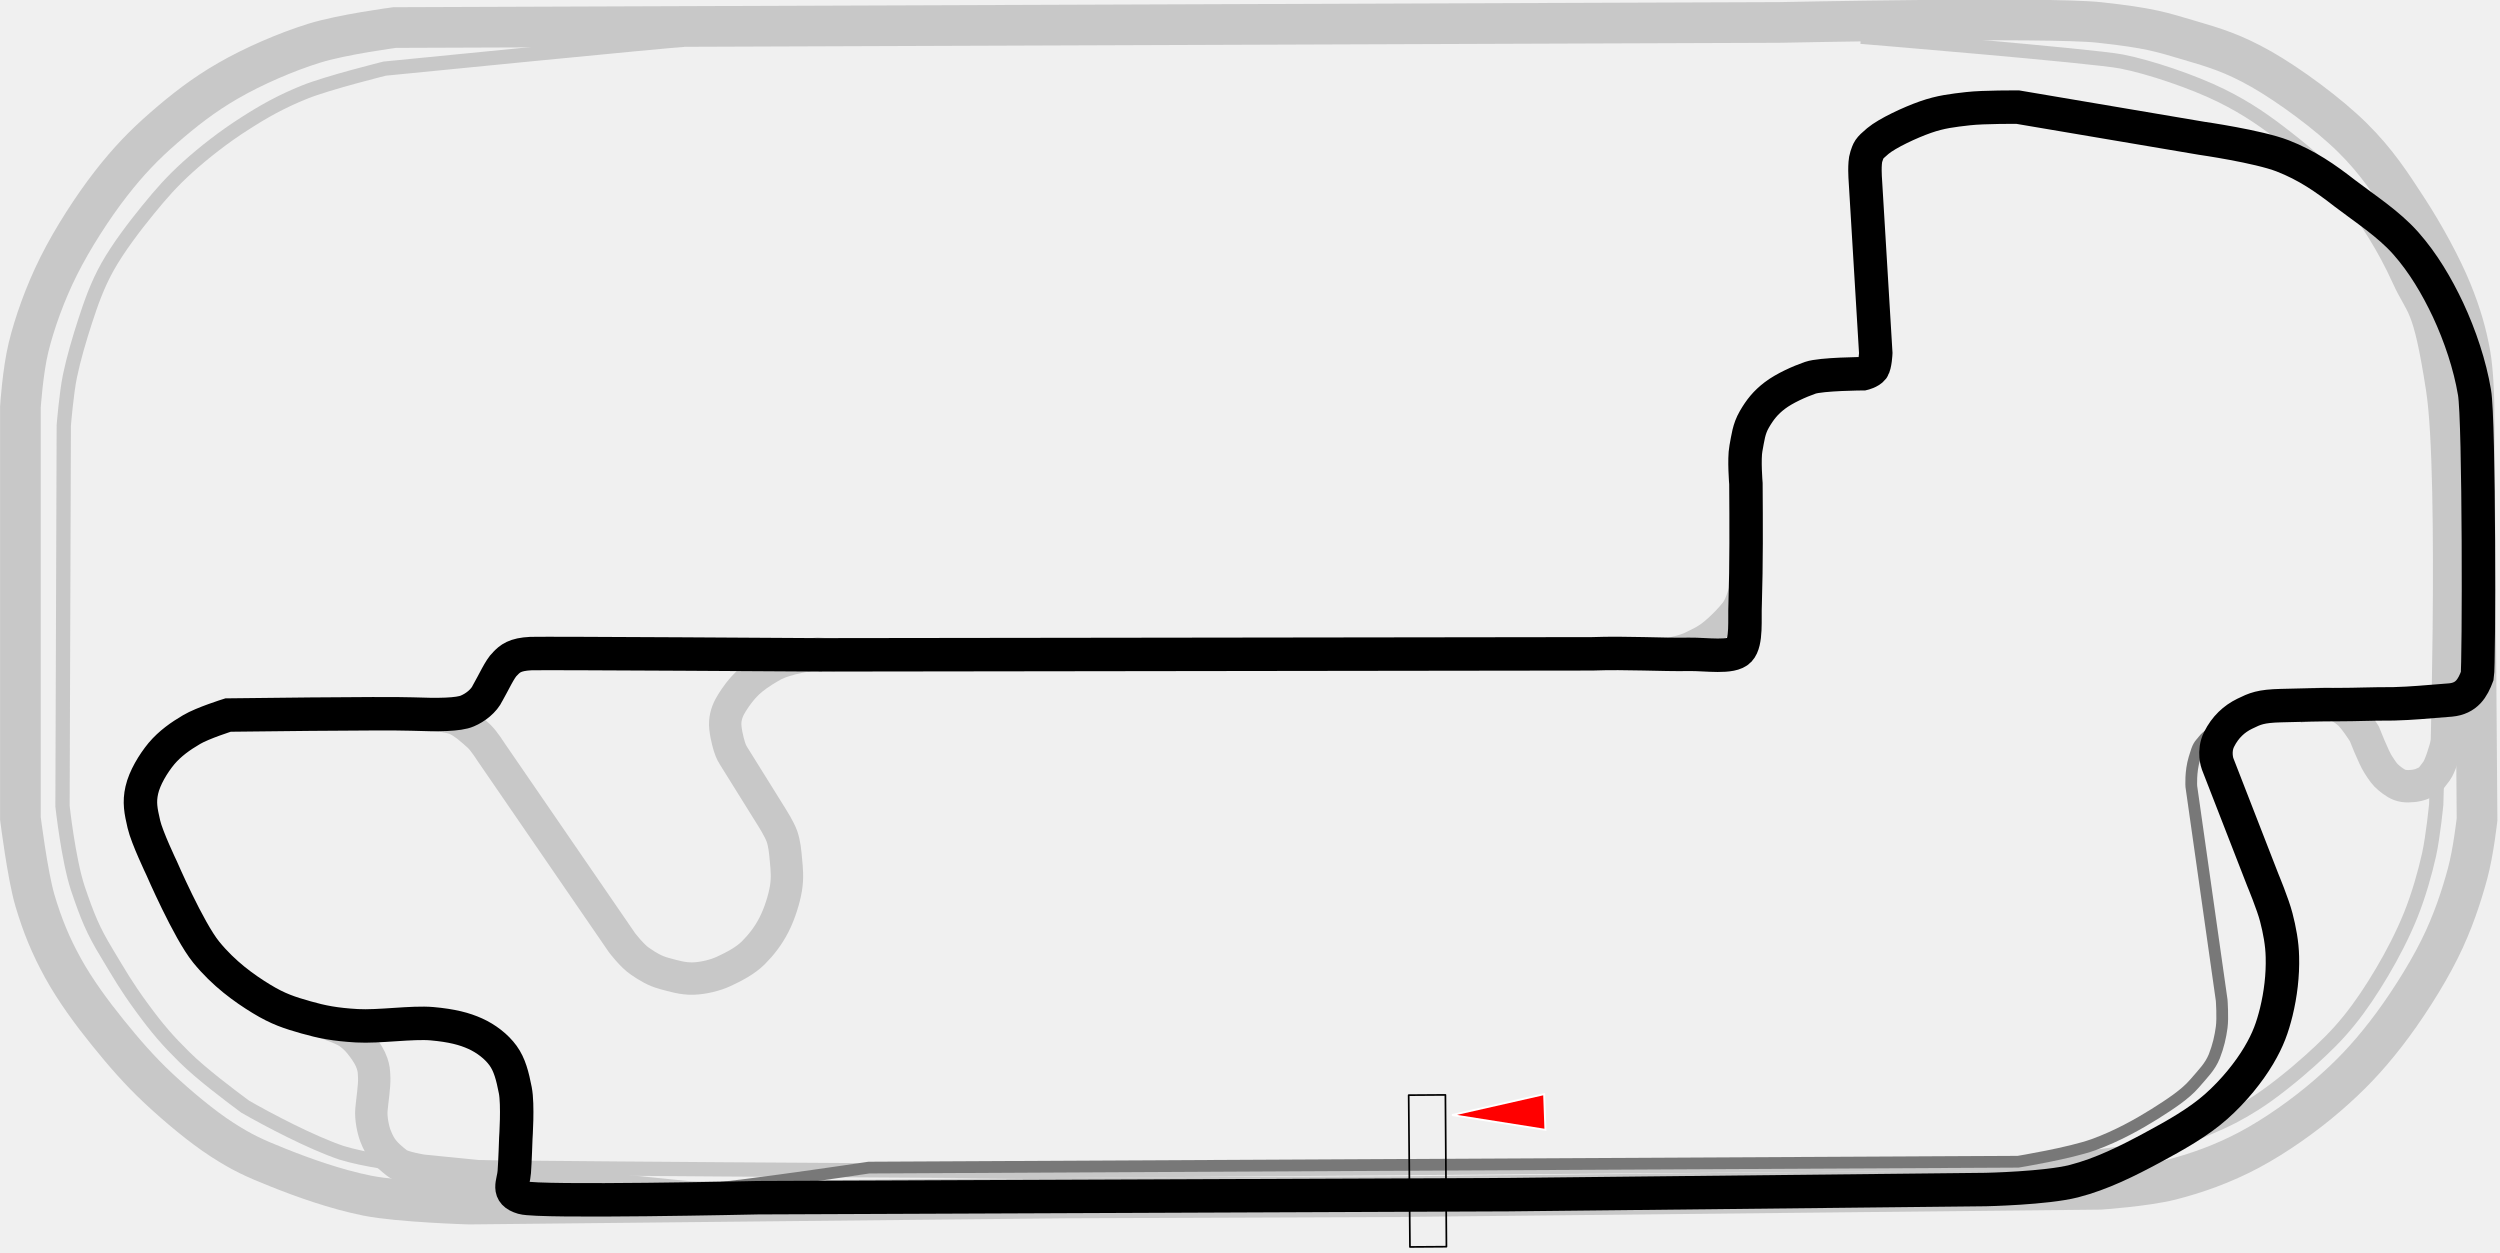
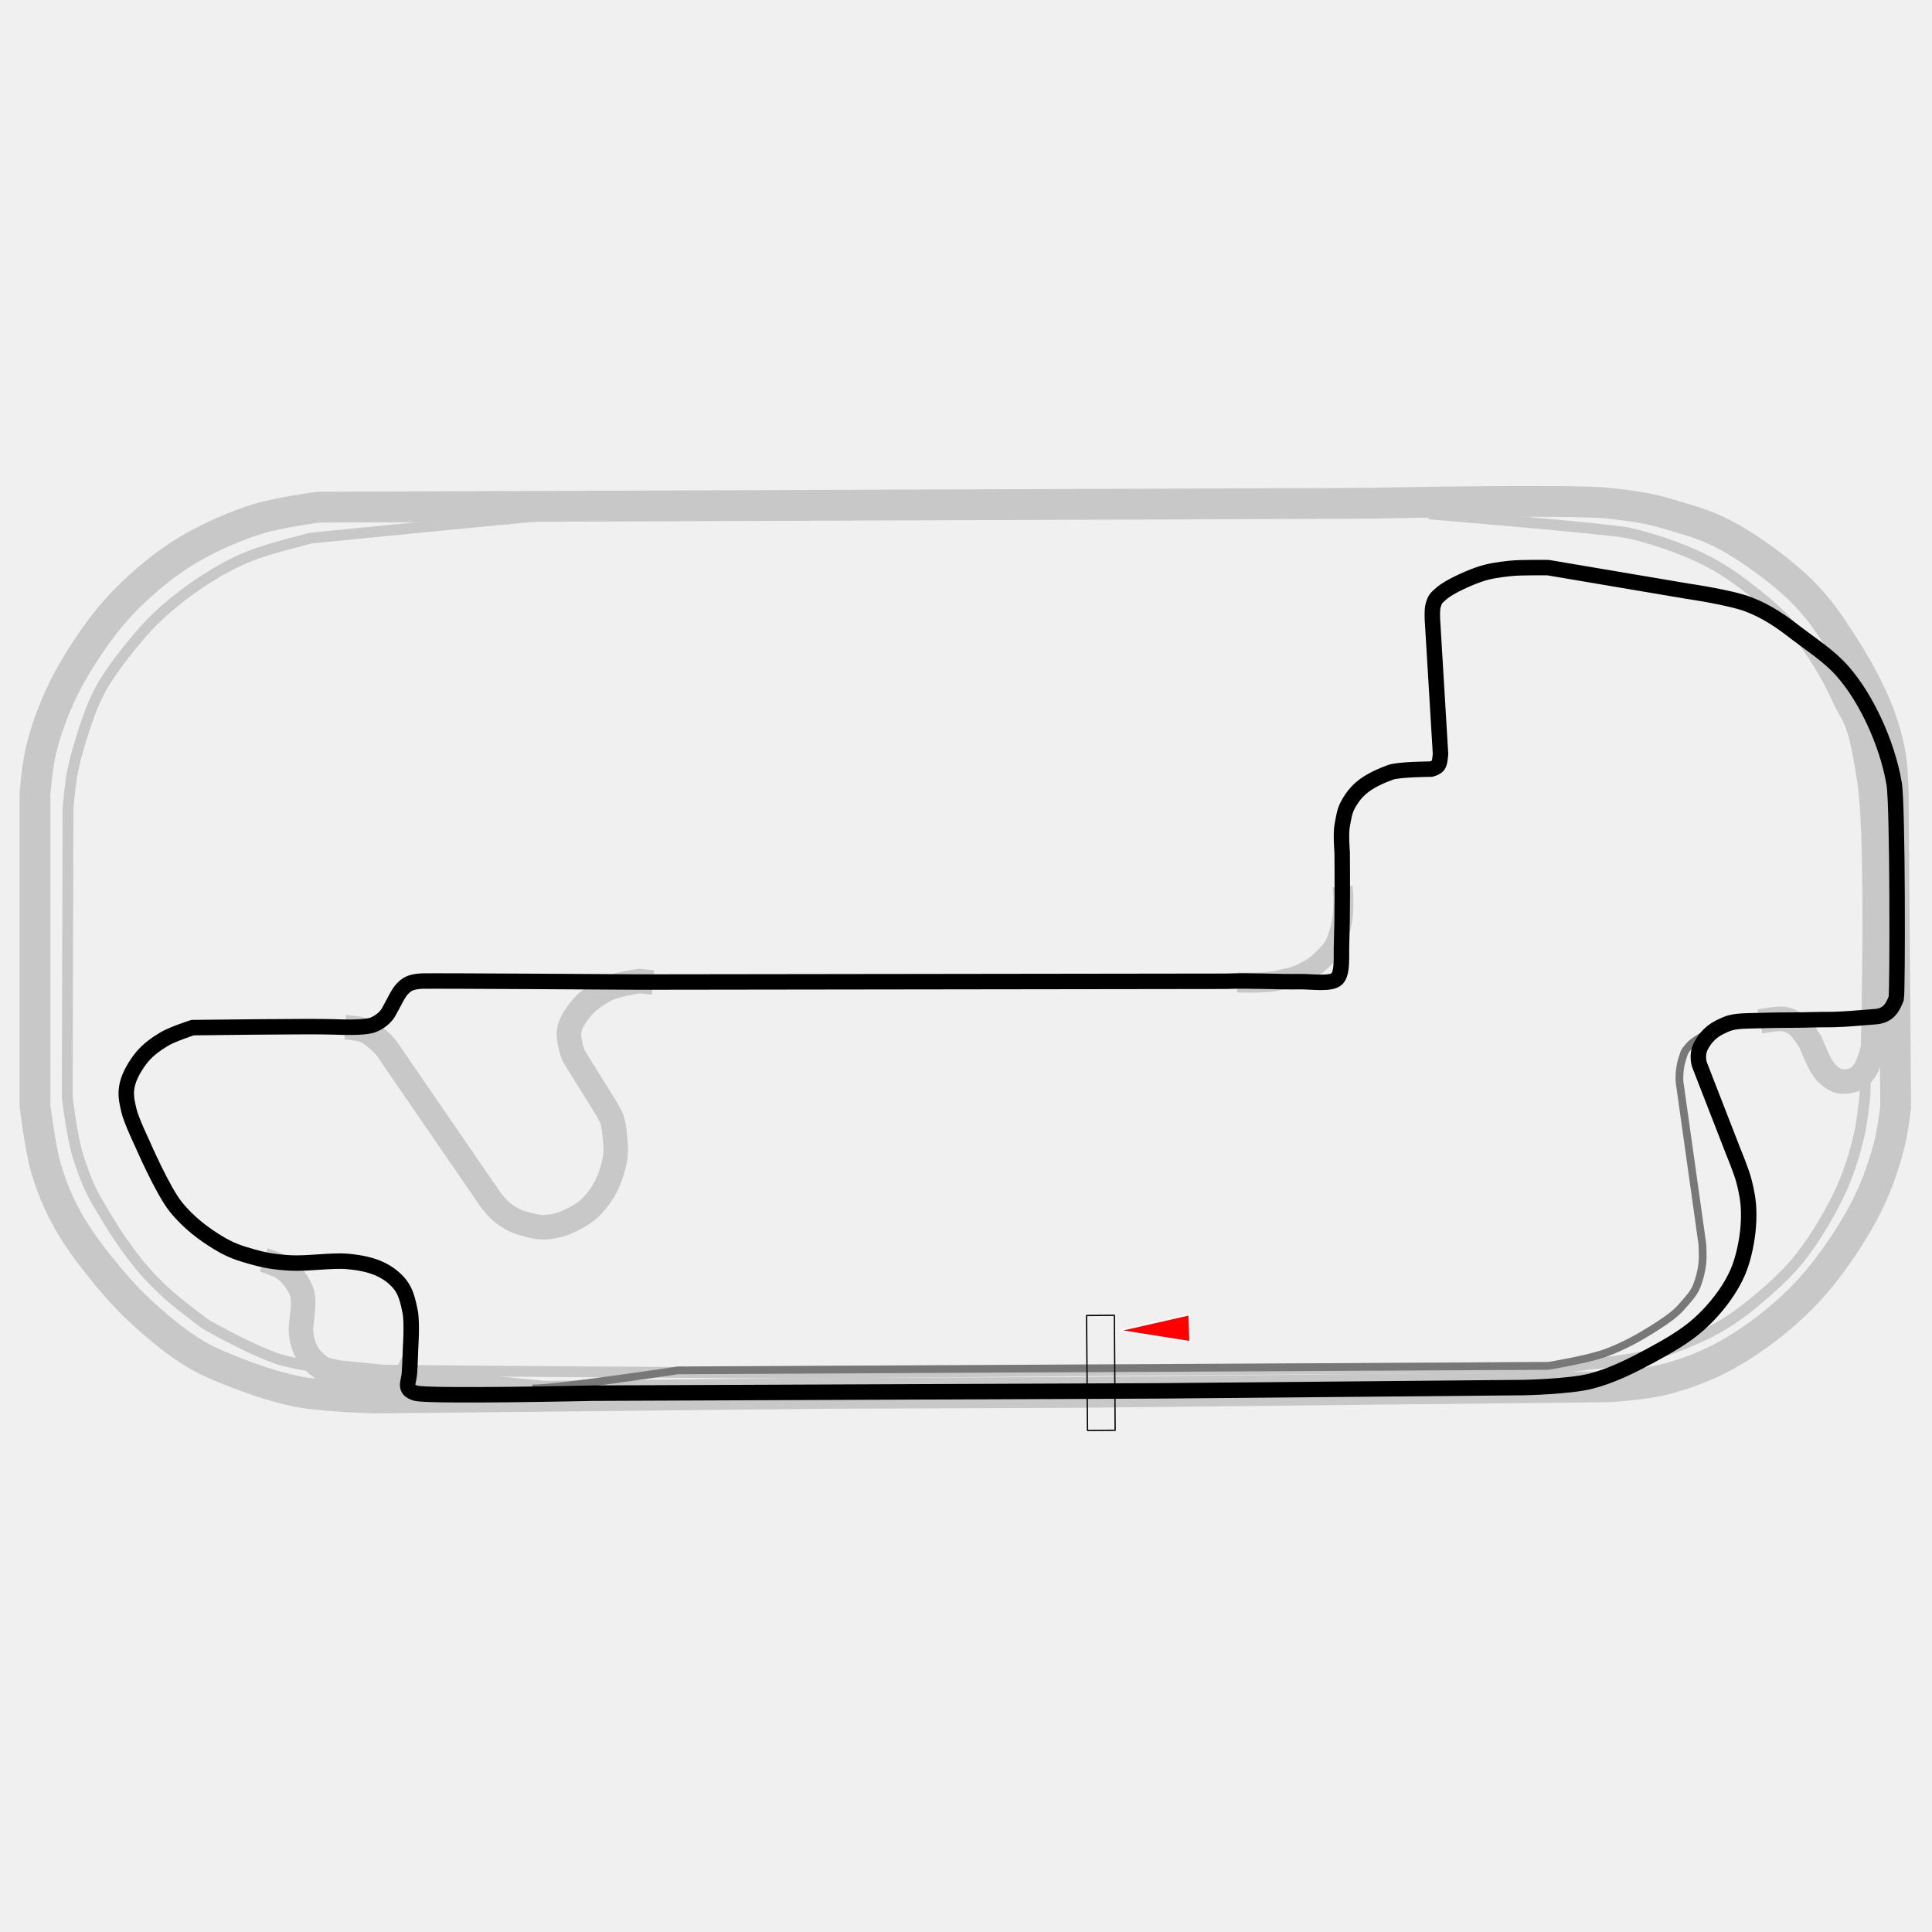
- <svg xmlns="http://www.w3.org/2000/svg" xmlns:xlink="http://www.w3.org/1999/xlink" version="1.1" id="svg3002" x="0px" y="0px" viewBox="0 0 980 491" style="enable-background:new 0 0 980 491;" xml:space="preserve">
+ <svg xmlns="http://www.w3.org/2000/svg" xmlns:xlink="http://www.w3.org/1999/xlink" version="1.1" id="svg3002" x="0px" y="0px" viewBox="0 0 1000 1000" style="enable-background:new 0 0 1000 1000;" xml:space="preserve">
  <style type="text/css">
	.st0{fill:none;}
	.st1{fill:#FFFFFF;}
	.st2{fill:none;stroke:#C8C8C8;stroke-width:12.692;}
	.st3{fill:none;stroke:#C8C8C8;stroke-width:10.398;}
	.st4{fill:none;stroke:#C8C8C8;stroke-width:8.794;stroke-linecap:round;}
	.st5{fill:none;stroke:#C8C8C8;stroke-width:5.599;}
	.st6{fill:none;stroke:#C8C8C8;stroke-width:15.945;}
- 	.st7{fill:none;stroke:#787878;stroke-width:4.606;}
- 	.st8{fill:none;stroke:#000000;stroke-width:13.11;}
+ 	.st7{fill:none;stroke:#787878;stroke-width:4;}
+ 	.st8{fill:none;stroke:#000000;stroke-width:8;}
	.st9{fill:#FF0000;stroke:#FFFFFF;stroke-width:0.755;stroke-linecap:round;}
	.st10{fill:url(#rect3457_1_);stroke:#000000;stroke-width:0.675;stroke-linecap:round;stroke-linejoin:round;}
</style>
  <pattern y="395" width="10.8" height="10.8" patternUnits="userSpaceOnUse" id="pattern4264-8" viewBox="0 -10.8 10.8 10.8" style="overflow:visible;">
    <g>
      <rect x="0" y="-10.8" class="st0" width="10.8" height="10.8" />
      <g id="g4248-4_2_" transform="matrix(0.5878912,6.0987118e-3,-6.0987118e-3,0.5878912,-595.3809,-720.7077)">
        <rect id="rect4250-5_2_" x="1025.4" y="1197" transform="matrix(3.029149e-06 1 -1 3.029149e-06 2240.476 171.6107)" width="18.1" height="18.2" />
        <rect id="rect4252-5_2_" x="1025.4" y="1206.1" transform="matrix(3.029149e-06 1 -1 3.029149e-06 2240.626 180.6691)" class="st1" width="9.1" height="9.1" />
        <rect id="rect4254-1_2_" x="1034.4" y="1196.9" transform="matrix(3.029148e-06 1 -1 3.029148e-06 2240.292 162.5027)" class="st1" width="9.1" height="9.1" />
      </g>
    </g>
  </pattern>
-   <path id="path4243" class="st2" d="M935.8,89.5l11.2,15.9  c0,0,8.2,18.5,10.4,26.7s2.6,13.7,3.9,22.4c1.3,8.8,0.4,126.5,0.4,126.5s-3.7,17.3-6.6,21.3c-2.9,4-3.1,3.8-5.3,4.8s-5.3,1.3-7.5,1  s-4.1-1.7-5.8-3.1s-2.5-2.6-4.3-5.4s-5.4-12-5.4-12s-3.9-6.2-6.2-8.1s-3.3-2.6-6.6-3.5s-13.3,1.1-13.3,1.1" />
-   <path id="path4241" class="st3" d="M630.3,256.9  c0,0,13.9,0.5,19.5-0.7c5.6-1.3,9.8-1.9,13.4-3.7c3.6-1.8,5.4-2.6,8.2-4.9c2.8-2.3,6.2-5.8,7.9-8s2.1-3.8,3-6.3s1.7-5.6,2.3-9  c0.6-3.4,0.5-11.6,0.5-11.6l-0.4-5.4" />
-   <path id="path4239" class="st2" d="M168.5,280.1  c0,0,7.1,0.4,10.3,1.8c3.2,1.4,6.9,4.8,9,6.7c2,1.9,4.9,6.5,4.9,6.5l51.1,74.4c0,0,4,5.3,7.2,7.4c3.1,2.1,5.7,3.7,9.4,4.7  c3.7,1,7.3,2.1,11.2,2s8.7-1.2,12.3-2.9s8.2-4,11.4-7.2s5.9-6.7,8.1-11s4-10,4.7-14.3s0.3-7.6,0-11s-0.6-6.6-1.6-9.4  s-3.8-7.2-3.8-7.2l-15.2-24.4c0,0-0.9-1.3-1.6-3.6c-0.7-2.3-1.8-6.8-1.6-9.6c0.2-2.9,1.2-5.2,2.7-7.6c1.5-2.4,3.6-5.3,6-7.6  s5.4-4.3,8.3-6c2.9-1.8,5.2-2.6,9-3.6s10.3-2,10.3-2l7.2,0.7" />
-   <path id="path4237" class="st2" d="M288.3,471.2l-122.7-12.3  c0,0-7.8-1.2-9.9-2.9c-4.7-3.7-6.6-5.8-8.5-10.7c-0.9-2.3-1.9-6.9-1.6-10.3c0.3-3.4,1.2-9.2,1.1-12.3c-0.1-3.1-0.2-3.9-0.9-6  c-0.7-2.1-2.1-4.3-3.6-6.3s-3-3.8-5.6-5.6c-2.6-1.8-10.3-4.3-10.3-4.3" />
-   <path id="path4235" class="st4" d="M183.2,470.1c0,0,8-3,10.9-4.9  c2.9-1.9,2.9-4.2,4.2-6s2.9-5.3,2.9-5.3" />
-   <path id="path3807" class="st5" d="  M268.2,15.6c-3.6,0-117.4,11.3-117.4,11.3s-22.2,5.5-31.4,9.2s-16.1,7.6-23.7,12.5C88,53.5,79.9,59.8,73.6,65.5  c-6.3,5.7-10.4,10.4-15.7,16.9c-5.3,6.5-11.6,14.8-15.7,22.1s-6.5,14.3-8.8,21.3c-2.3,7.1-4.6,14.9-6,21.7  c-1.4,6.8-2.4,19.3-2.4,19.3L24.5,316c0,0,2.3,21,6,32.2c3.8,11.2,6,16.6,11.3,25.3c5.3,8.8,7.5,12.8,13.7,21.3s10.3,13.2,16.9,19.7  c6.6,6.5,17.5,14.7,23.7,19.3c8.7,5,25.9,14.1,37.8,18.1c9.6,2.9,21.6,4.4,29.8,5.2c8.2,0.8,234.8,2,234.8,2l401.7-3.2  c0,0,30.4-3,41.4-5.6c11-2.6,17.5-5.4,24.5-8.4s11-5,17.7-9.2s15.6-11.4,21.7-16.9s10.6-9.9,15.3-15.7c4.7-5.8,8.8-12,12.9-18.9  s8.2-14.8,11.3-22.5s5.6-16.5,7.2-23.7c1.6-7.3,2.8-19.7,2.8-19.7s4.1-128.3-1.2-162.5s-7.5-30.2-13.3-43s-13-24.1-20.5-33.4  c-7.5-9.2-15-15.6-23.3-22.1c-8.3-6.5-15.4-11.6-26.1-16.9c-10.8-5.3-27.7-11.1-39-13.3s-102.1-9.7-102.1-9.7" />
-   <path id="path3033" class="st6" d="  M547.1,469.1l276.1-2.9c0,0,17.8-1.2,27.7-3.7c9.9-2.5,20.6-6.3,30.9-11.8s21.6-13.5,30.5-21.2s15.4-14.5,22.8-24  s15.9-22.7,21.2-33.4c5.3-10.6,8.7-21.2,11-29.7s3.7-21.2,3.7-21.2l-1.2-162.9c0,0-0.2-12.5-1.6-20s-3.4-14.9-7.3-24.4  s-10.6-21.8-17.1-31.8c-6.5-10-12.1-18.7-21.6-28.1s-24.9-20.7-35.8-26.9c-11-6.2-17.9-8.3-28.5-11.4s-14.8-4.7-35-6.9  c-20.2-2.2-125.4,0-125.4,0l-542.8,2c0,0-20.4,2.7-31.4,6.1s-23.9,9-33.8,14.7S71.9,43.4,64.2,50.1s-13.8,13-20.8,22  s-15,21.4-20.4,32.2s-9.5,22.4-11.8,31.8S8,159.6,8,159.6v161.2c0,0,2.8,22.4,5.7,32.2c2.9,9.8,6.2,17.8,11,26.5  s11.2,17.4,17.5,25.2s12.5,15,20,22c7.5,7,16.9,14.9,24.8,20c7.9,5.1,12.5,7.2,22,11c9.5,3.8,22.5,8.5,35,11  c12.6,2.5,39.9,3.3,39.9,3.3l233.7-2.4L547.1,469.1z" />
-   <path id="pit" class="st7" d="M265.2,467c8.3,0.8,75.4-9.3,75.4-9.3  l450.5-2.3c0,0,20.2-3.3,29.6-6.7s17.8-8.2,23.9-12c6-3.8,11.9-7.6,15.6-11.9s6.1-6.6,7.8-10.7c1.6-4.1,2.4-7.7,2.9-11.4  s0-10.6,0-10.6L859,308.3c0,0-0.4-5.7,1.2-11c1.6-5.3,1.6-4.7,3.7-7.3c2-2.6,8.6-6.1,8.6-6.1" />
-   <path id="track" class="st8" d="  M591.4,468.3l-294.4,1.2c0,0-85.6,1.9-92.1,0c-6.5-1.9-3.6-5.6-3.3-10.1c0.3-3.9,0.6-13.2,0.6-13.2s0.9-13.2-0.2-18.8  c-1.1-5.6-2.2-10-4.8-13.6s-6.7-6.7-10.9-8.6s-9.1-3.2-16.9-3.9s-20.9,1.3-29.5,0.8s-13.7-1.5-20-3.3s-10.8-3.2-17.5-7.3  c-6.7-4.1-14.7-9.8-21.6-18.3c-6.9-8.5-17.5-33-17.5-33s-5.7-11.9-6.9-17.1s-1.9-8.6-0.8-13.4s4.4-10.3,7.7-14.3  c3.4-4,7.4-6.8,11.8-9.4s14.3-5.7,14.3-5.7s61.9-0.8,72.1-0.4c10.2,0.4,18.3,0.3,21.7-1.2c3.1-1.3,6.5-3.9,8-7.1  c2.2-3.8,4.8-9.6,6.8-11.4c1.9-2,3.8-3.7,10.1-4c6.2-0.2,113.1,0.5,113.1,0.5l302.9-0.4c13.8-0.5,27.1,0.4,38.1,0.2  c6.6-0.1,16.6,1.6,19.6-1.6s2-12.2,2.3-18.2c0.5-16,0.4-31.7,0.3-47.1c0,0-0.8-9.6,0-13.8s1.1-7.6,3.3-11.4s4.4-6.6,8.1-9.4  s9.5-5.4,13.8-6.9c4.3-1.5,20.8-1.6,20.8-1.6s2.6-0.6,3.7-2c1-1.4,1.2-6.1,1.2-6.1l-4.1-68c0,0-0.5-6.4,0.4-9s0.8-3,4.5-6.1  s12.7-7.3,18.7-9.4s10.6-2.6,16.7-3.3S791,42,791,42L863,54.2c0,0,22.3,3.2,31.8,6.9c9.5,3.7,16.7,8.7,24.4,14.7  c7.7,5.9,17.1,11.9,23.9,19.6c6.8,7.7,12.1,16.7,16.5,26c4.8,10.3,8.6,21.7,10.4,32.4c1.9,10.7,1.8,107.5,1.1,111.1  c-1.8,4.8-4.1,8.9-10.5,9.5c-10.4,0.8-14.8,1.3-22.2,1.5c-10,0-14.2,0.3-21.7,0.3c-7.6,0-14.4,0.2-22.5,0.4  c-8.1,0.2-10.2,1.2-14.3,3.2s-7.6,5.2-10,10s-0.6,9.6-0.6,9.6l17.7,45.5c0,0,4,9.6,5.3,14.7c1.3,5,2.3,10.3,2.4,15.5  c0.2,7.2-0.7,14.6-2.4,21.6c-1.5,6-3.1,10.7-6.9,17.1s-9.7,13.8-16.7,20S852.8,445,843.5,450s-19.6,10.2-30.5,13s-34.6,3.3-34.6,3.3  L591.4,468.3z" />
-   <path id="path3463" class="st9" d="  M605.8,442.9l-0.5-14l-36.1,8.2L605.8,442.9z" />
-   <pattern id="rect3457_1_" xlink:href="#pattern4264-8" patternTransform="matrix(0.8533 -7.246290e-03 -7.484523e-03 -0.8614 -667.1673 -15492.202)">
+   <path id="path4243" class="st2" d="M946,341.1l11.2,15.9  c0,0,8.2,18.5,10.4,26.7s2.6,13.7,3.9,22.4c1.3,8.8,0.4,126.5,0.4,126.5s-3.7,17.3-6.6,21.3c-2.9,4-3.1,3.8-5.3,4.8s-5.3,1.3-7.5,1  s-4.1-1.7-5.8-3.1s-2.5-2.6-4.3-5.4c-1.7-2.9-5.4-12-5.4-12s-3.9-6.2-6.2-8.1s-3.3-2.6-6.6-3.5c-3.3-0.9-13.3,1.1-13.3,1.1" />
+   <path id="path4241" class="st3" d="M640.5,508.5  c0,0,13.9,0.5,19.5-0.7c5.6-1.3,9.8-1.9,13.4-3.7c3.6-1.8,5.4-2.6,8.2-4.9c2.8-2.3,6.2-5.8,7.9-8s2.1-3.8,3-6.3s1.7-5.6,2.3-9  c0.6-3.4,0.5-11.6,0.5-11.6l-0.4-5.4" />
+   <path id="path4239" class="st2" d="M178.7,531.7  c0,0,7.1,0.4,10.3,1.8c3.2,1.4,6.9,4.8,9,6.7c2,1.9,4.9,6.5,4.9,6.5l51.1,74.4c0,0,4,5.3,7.2,7.4c3.1,2.1,5.7,3.7,9.4,4.7  c3.7,1,7.3,2.1,11.2,2s8.7-1.2,12.3-2.9s8.2-4,11.4-7.2s5.9-6.7,8.1-11c2.2-4.3,4-10,4.7-14.3s0.3-7.6,0-11  c-0.3-3.4-0.6-6.6-1.6-9.4s-3.8-7.2-3.8-7.2l-15.2-24.4c0,0-0.9-1.3-1.6-3.6c-0.7-2.3-1.8-6.8-1.6-9.6c0.2-2.9,1.2-5.2,2.7-7.6  c1.5-2.4,3.6-5.3,6-7.6s5.4-4.3,8.3-6c2.9-1.8,5.2-2.6,9-3.6s10.3-2,10.3-2l7.2,0.7" />
+   <path id="path4237" class="st2" d="M298.5,722.8l-122.7-12.3  c0,0-7.8-1.2-9.9-2.9c-4.7-3.7-6.6-5.8-8.5-10.7c-0.9-2.3-1.9-6.9-1.6-10.3c0.3-3.4,1.2-9.2,1.1-12.3c-0.1-3.1-0.2-3.9-0.9-6  c-0.7-2.1-2.1-4.3-3.6-6.3s-3-3.8-5.6-5.6c-2.6-1.8-10.3-4.3-10.3-4.3" />
+   <path id="path4235" class="st4" d="M193.4,721.7c0,0,8-3,10.9-4.9  c2.9-1.9,2.9-4.2,4.2-6s2.9-5.3,2.9-5.3" />
+   <path id="path3807" class="st5" d="  M278.4,267.2c-3.6,0-117.4,11.3-117.4,11.3s-22.2,5.5-31.4,9.2c-9.2,3.7-16.1,7.6-23.7,12.5c-7.7,4.9-15.8,11.2-22.1,16.9  c-6.3,5.7-10.4,10.4-15.7,16.9c-5.3,6.5-11.6,14.8-15.7,22.1c-4,7.3-6.5,14.3-8.8,21.3c-2.3,7.1-4.6,14.9-6,21.7  c-1.4,6.8-2.4,19.3-2.4,19.3l-0.4,149.2c0,0,2.3,21,6,32.2s6,16.6,11.3,25.3c5.3,8.8,7.5,12.8,13.7,21.3s10.3,13.2,16.9,19.7  c6.6,6.5,17.5,14.7,23.7,19.3c8.7,5,25.9,14.1,37.8,18.1c9.6,2.9,21.6,4.4,29.8,5.2c8.2,0.8,234.8,2,234.8,2l401.7-3.2  c0,0,30.4-3,41.4-5.6c11-2.6,17.5-5.4,24.5-8.4s11-5,17.7-9.2s15.6-11.4,21.7-16.9s10.6-9.9,15.3-15.7c4.7-5.8,8.8-12,12.9-18.9  s8.2-14.8,11.3-22.5s5.6-16.5,7.2-23.7c1.6-7.3,2.8-19.7,2.8-19.7s4.1-128.3-1.2-162.5s-7.5-30.2-13.3-43  c-5.8-12.8-13-24.1-20.5-33.4c-7.5-9.2-15-15.6-23.3-22.1c-8.3-6.5-15.4-11.6-26.1-16.9c-10.8-5.3-27.7-11.1-39-13.3  S739.7,266,739.7,266" />
+   <path id="path3033" class="st6" d="  M557.3,720.7l276.1-2.9c0,0,17.8-1.2,27.7-3.7c9.9-2.5,20.6-6.3,30.9-11.8s21.6-13.5,30.5-21.2s15.4-14.5,22.8-24  s15.9-22.7,21.2-33.4c5.3-10.6,8.7-21.2,11-29.7s3.7-21.2,3.7-21.2L979.9,410c0,0-0.2-12.5-1.6-20s-3.4-14.9-7.3-24.4  s-10.6-21.8-17.1-31.8c-6.5-10-12.1-18.7-21.6-28.1s-24.9-20.7-35.8-26.9c-11-6.2-17.9-8.3-28.5-11.4c-10.6-3.1-14.8-4.7-35-6.9  c-20.2-2.2-125.4,0-125.4,0l-542.8,2c0,0-20.4,2.7-31.4,6.1s-23.9,9-33.8,14.7c-9.8,5.6-17.6,11.6-25.2,18.3  c-7.7,6.8-13.8,13-20.8,22s-15,21.4-20.4,32.2s-9.5,22.4-11.8,31.8s-3.3,23.6-3.3,23.6v161.2c0,0,2.8,22.4,5.7,32.2  s6.2,17.8,11,26.5s11.2,17.4,17.5,25.2s12.5,15,20,22c7.5,7,16.9,14.9,24.8,20c7.9,5.1,12.5,7.2,22,11c9.5,3.8,22.5,8.5,35,11  c12.6,2.5,39.9,3.3,39.9,3.3l233.7-2.4L557.3,720.7z" />
+   <path id="pit" class="st7" d="M275.4,718.6c8.3,0.8,75.4-9.3,75.4-9.3  l450.5-2.3c0,0,20.2-3.3,29.6-6.7s17.8-8.2,23.9-12c6-3.8,11.9-7.6,15.6-11.9s6.1-6.6,7.8-10.7c1.6-4.1,2.4-7.7,2.9-11.4  s0-10.6,0-10.6l-11.8-83.9c0,0-0.4-5.7,1.2-11c1.6-5.3,1.6-4.7,3.7-7.3c2-2.6,8.6-6.1,8.6-6.1" />
+   <path id="track" class="st8" d="  M601.7,719.9l-294.4,1.2c0,0-85.6,1.9-92.1,0c-6.5-1.9-3.6-5.6-3.3-10.1c0.3-3.9,0.6-13.2,0.6-13.2s0.9-13.2-0.2-18.8  c-1.1-5.6-2.2-10-4.8-13.6s-6.7-6.7-10.9-8.6s-9.1-3.2-16.9-3.9s-20.9,1.3-29.5,0.8s-13.7-1.5-20-3.3c-6.3-1.8-10.8-3.2-17.5-7.3  c-6.7-4.1-14.7-9.8-21.6-18.3c-6.9-8.5-17.5-33-17.5-33s-5.7-11.9-6.9-17.1s-1.9-8.6-0.8-13.4s4.4-10.3,7.7-14.3  c3.4-4,7.4-6.8,11.8-9.4c4.4-2.5,14.3-5.7,14.3-5.7s61.9-0.8,72.1-0.4c10.2,0.4,18.3,0.3,21.7-1.2c3.1-1.3,6.5-3.9,8-7.1  c2.2-3.8,4.8-9.6,6.8-11.4c1.9-2,3.8-3.7,10.1-4c6.2-0.2,113.1,0.5,113.1,0.5l302.9-0.4c13.8-0.5,27.1,0.4,38.1,0.2  c6.6-0.1,16.6,1.6,19.6-1.6s2-12.2,2.3-18.2c0.5-16,0.4-31.7,0.3-47.1c0,0-0.8-9.6,0-13.8s1.1-7.6,3.3-11.4s4.4-6.6,8.1-9.4  s9.5-5.4,13.8-6.9c4.3-1.5,20.8-1.6,20.8-1.6s2.6-0.6,3.7-2c1-1.4,1.2-6.1,1.2-6.1l-4.1-68c0,0-0.5-6.4,0.4-9s0.8-3,4.5-6.1  s12.7-7.3,18.7-9.4s10.6-2.6,16.7-3.3c6.1-0.6,19.5-0.4,19.5-0.4l72.1,12.2c0,0,22.3,3.2,31.8,6.9c9.5,3.7,16.7,8.7,24.4,14.7  c7.7,5.9,17.1,11.9,23.9,19.6c6.8,7.7,12.1,16.7,16.5,26c4.8,10.3,8.6,21.7,10.4,32.4c1.9,10.7,1.8,107.5,1.1,111.1  c-1.8,4.8-4.1,8.9-10.5,9.5c-10.4,0.8-14.8,1.3-22.2,1.5c-10,0-14.2,0.3-21.7,0.3c-7.6,0-14.4,0.2-22.5,0.4  c-8.1,0.2-10.2,1.2-14.3,3.2c-4.1,2-7.6,5.2-10,10c-2.4,4.8-0.6,9.6-0.6,9.6l17.7,45.5c0,0,4,9.6,5.3,14.7c1.3,5,2.3,10.3,2.4,15.5  c0.2,7.2-0.7,14.6-2.4,21.6c-1.5,6-3.1,10.7-6.9,17.1s-9.7,13.8-16.7,20s-15.9,11.3-25.2,16.3s-19.6,10.2-30.5,13  s-34.6,3.3-34.6,3.3L601.7,719.9z" />
+   <path id="path3463" class="st9" d="  M616,694.5l-0.5-14l-36.1,8.2L616,694.5z" />
+   <pattern id="rect3457_1_" xlink:href="#pattern4264-8" patternTransform="matrix(0.8533 -7.246290e-03 -7.484523e-03 -0.8614 -655.3332 -14543.725)">
</pattern>
-   <polygon id="rect3457" class="st10" points="567,488.7 552.7,488.8 552.2,429.3 566.6,429.2 " />
+   <polygon id="rect3457" class="st10" points="577.2,740.3 562.9,740.4 562.4,680.9 576.8,680.8 " />
</svg>
